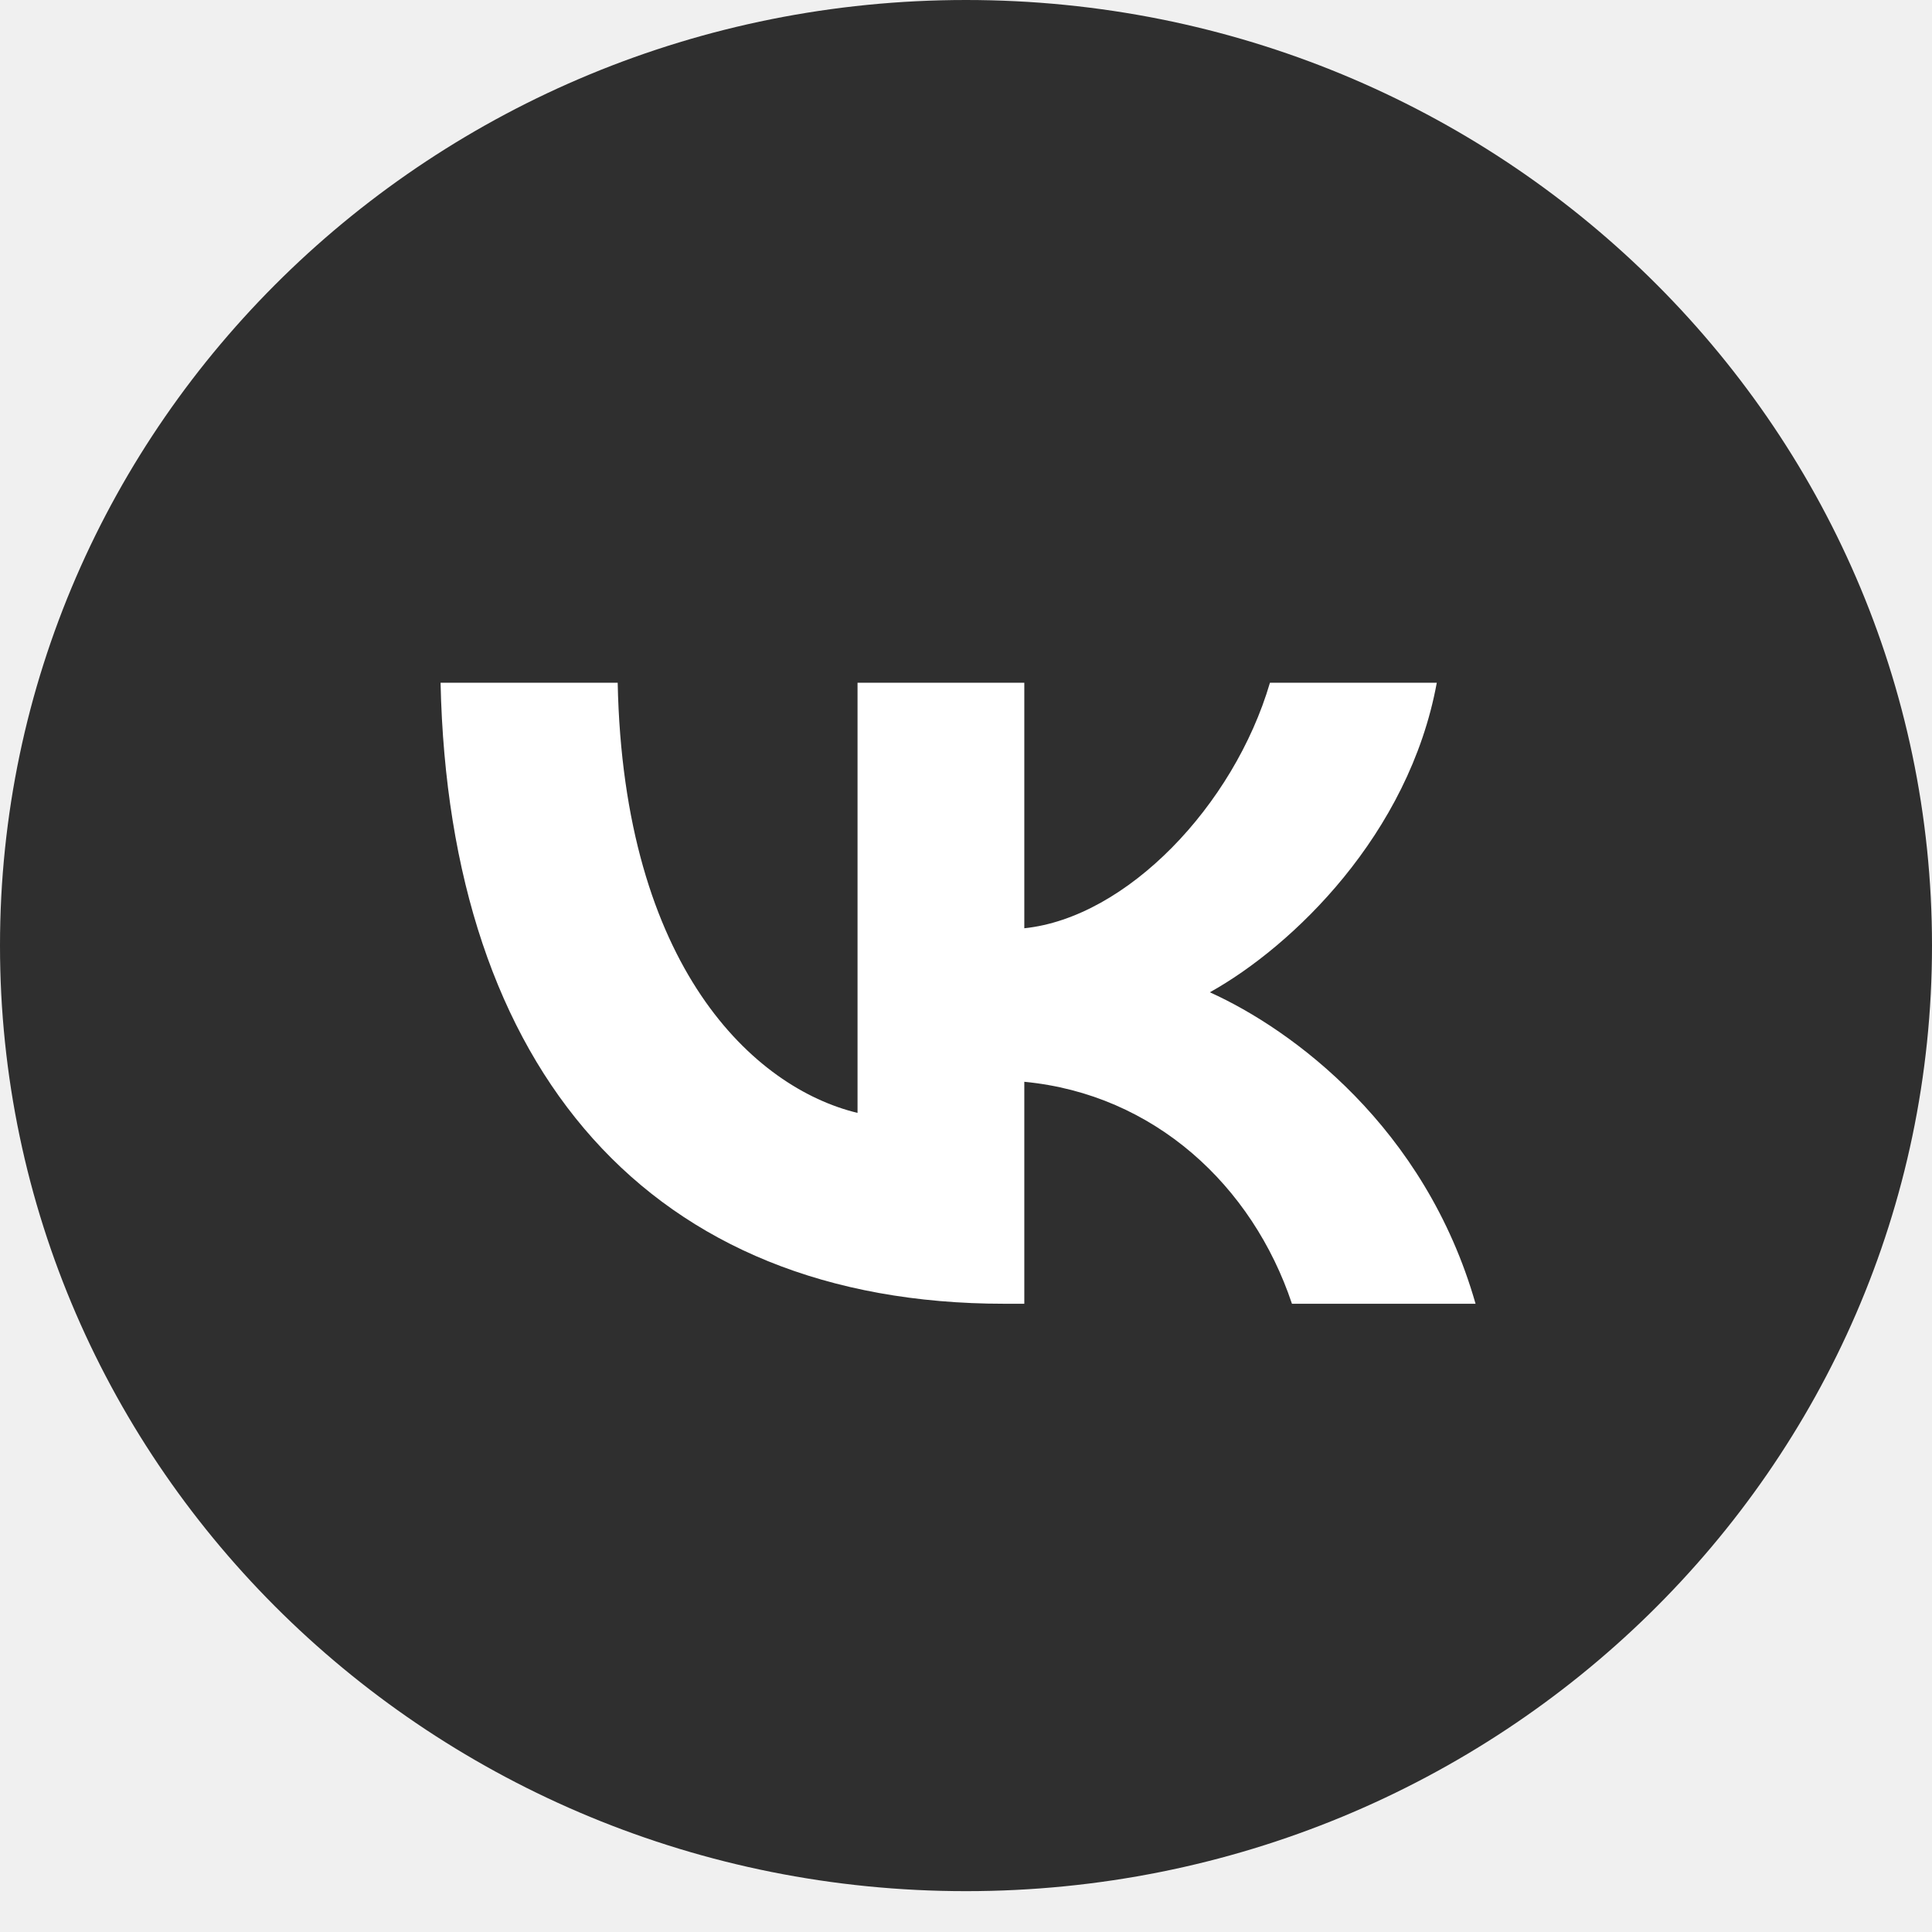
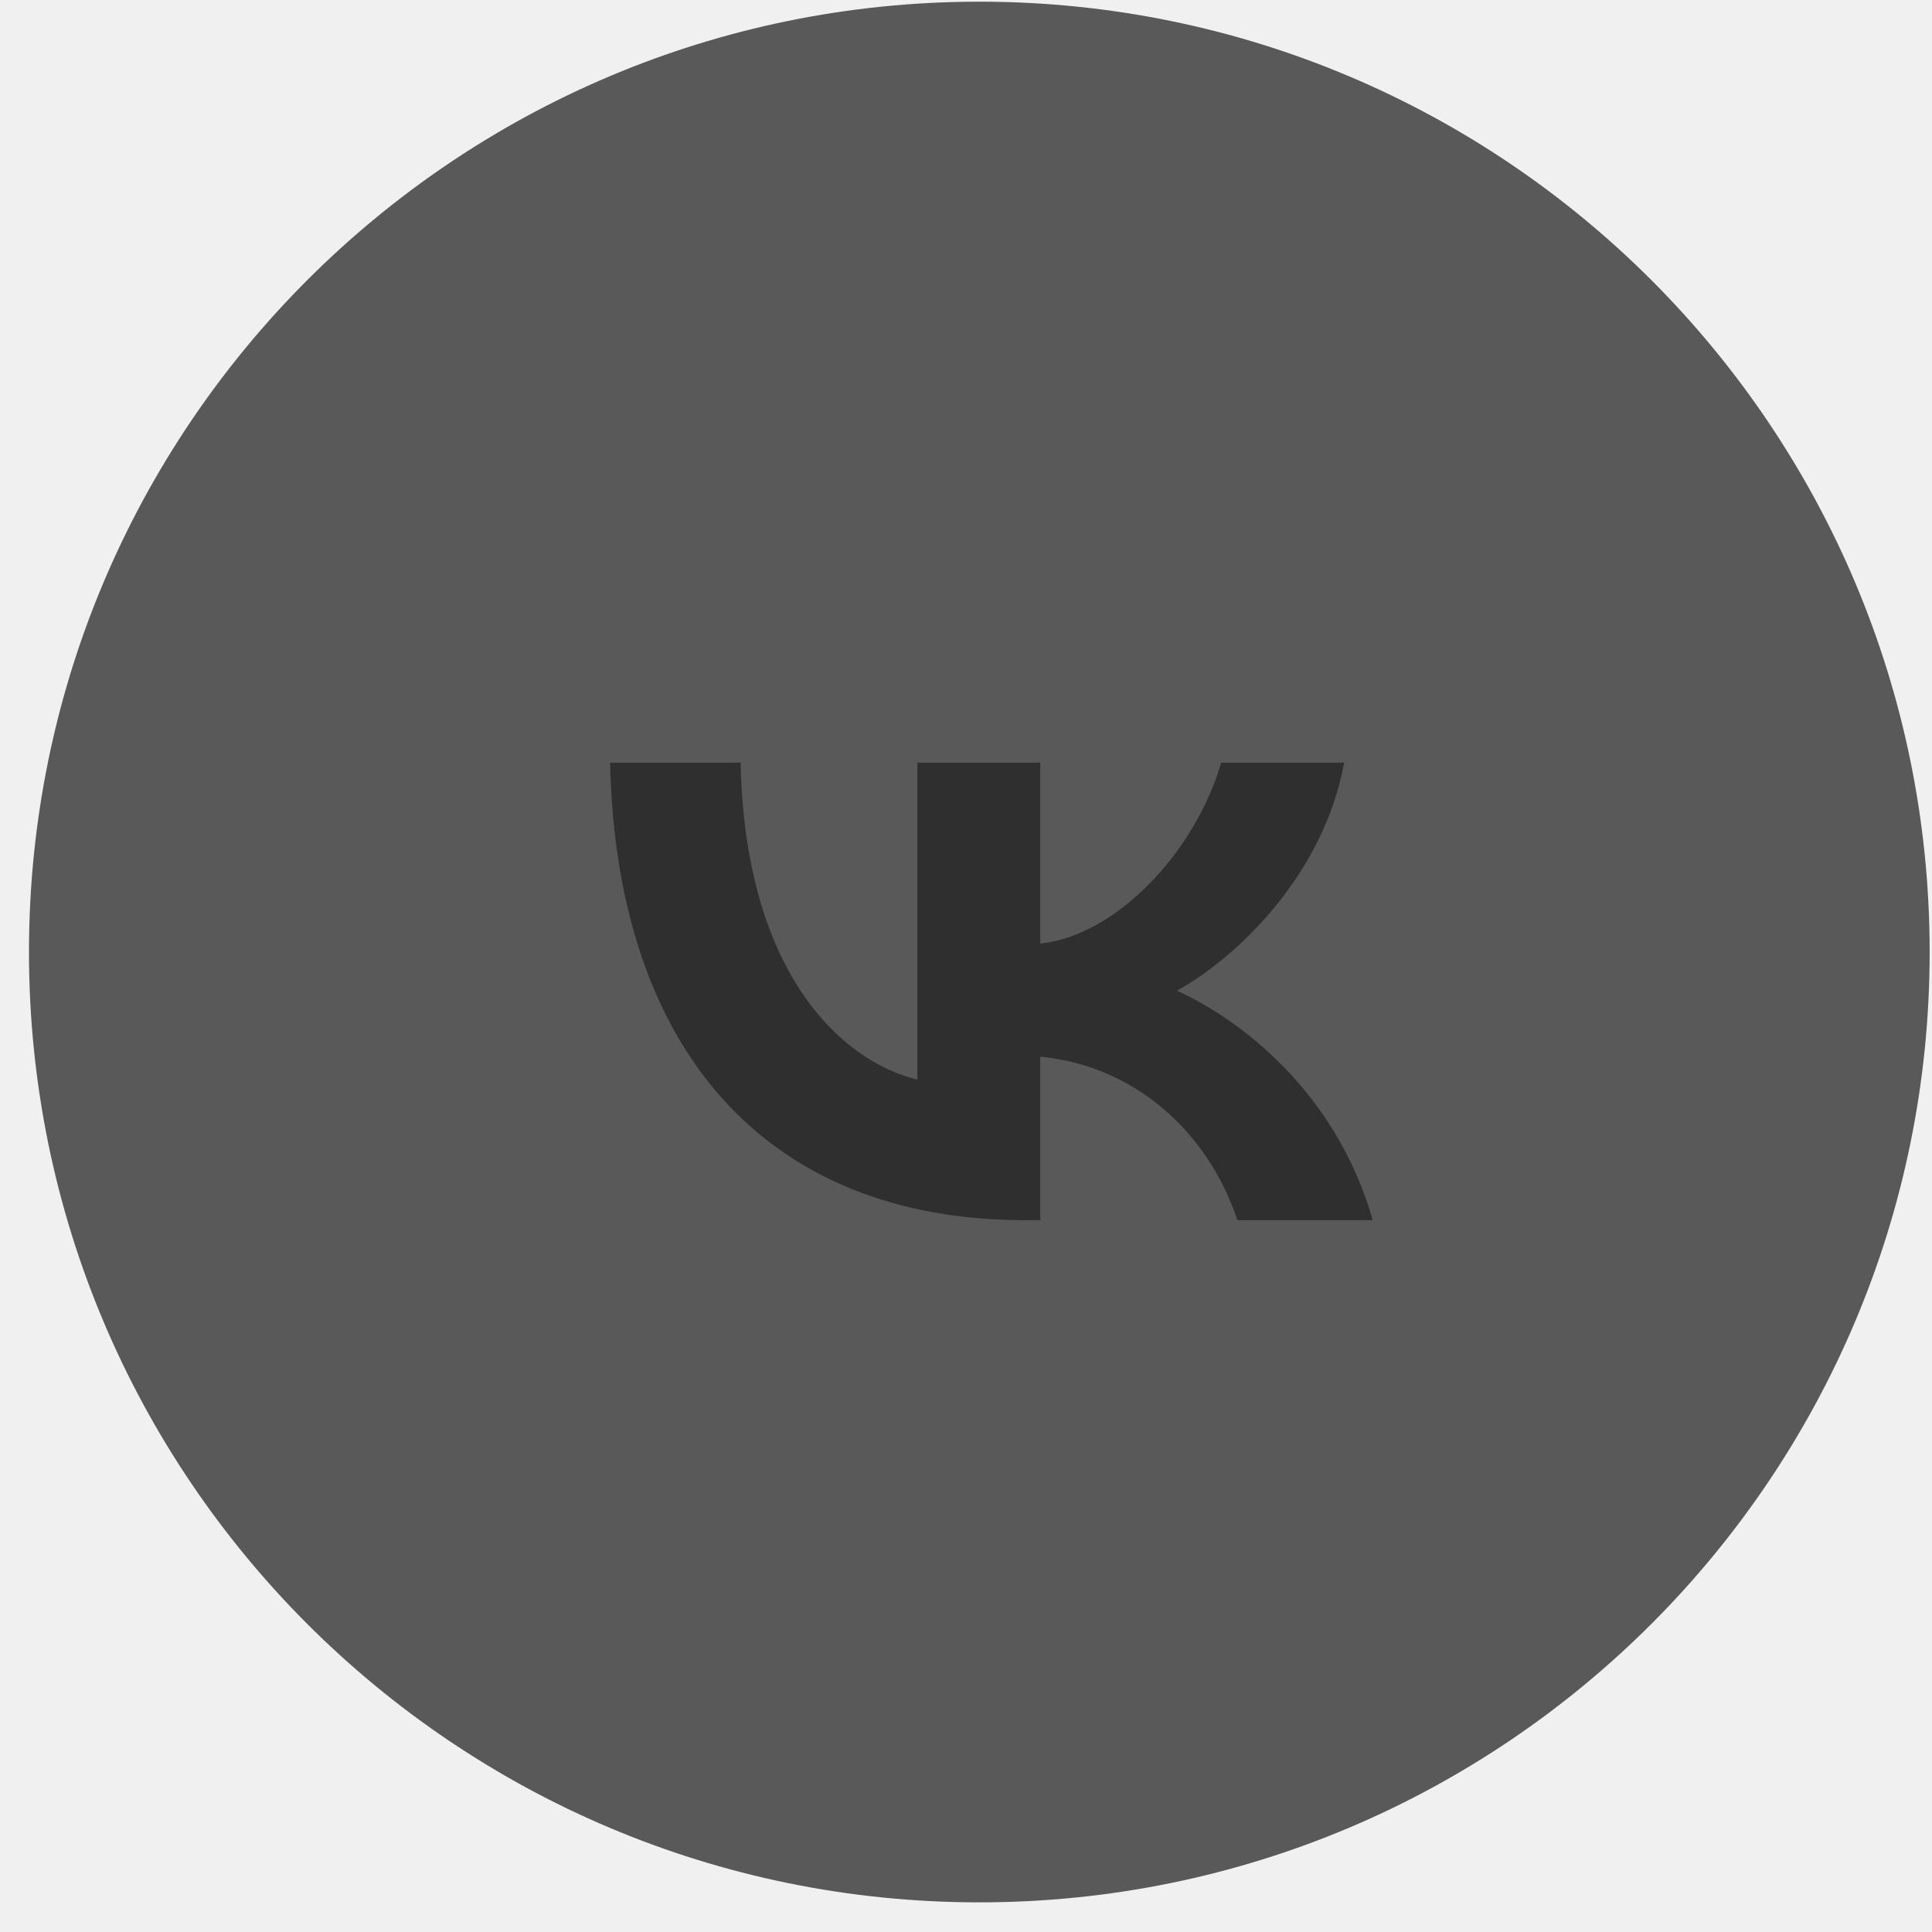
- <svg xmlns="http://www.w3.org/2000/svg" width="38" height="38" viewBox="0 0 28 28" fill="none">
-   <ellipse cx="14" cy="13.704" rx="14" ry="13.704" fill="#2F2F2F" />
-   <g clip-path="url(#clip0_509_970)">
-     <g clip-path="url(#clip1_509_970)">
-       <path d="M14.555 18.895C9.43 18.895 6.507 15.516 6.385 9.895H8.952C9.036 14.021 10.929 15.768 12.428 16.129V9.895H14.845V13.453C16.326 13.3 17.881 11.678 18.405 9.895H20.823C20.42 12.093 18.733 13.714 17.534 14.381C18.733 14.922 20.654 16.336 21.385 18.895H18.724C18.152 17.183 16.728 15.858 14.845 15.678V18.895H14.555Z" fill="white" />
-     </g>
-   </g>
-   <defs>
-     <clipPath id="clip0_509_970">
-       <rect width="17.231" height="16.866" fill="white" transform="translate(5.38477 4.89453)" />
-     </clipPath>
-     <clipPath id="clip1_509_970">
-       <rect width="16" height="16" fill="white" transform="translate(5.38477 4.89453)" />
-     </clipPath>
-   </defs>
+ <svg xmlns="http://www.w3.org/2000/svg" width="38" height="38" viewBox="0 0 38 38" fill="none">
+   <circle cx="19.262" cy="18.725" r="18.692" fill="#595959" />
+   <path d="M20.17 24C15.045 24 12.122 20.622 12 15H14.567C14.652 19.126 16.544 20.874 18.043 21.234V15H20.46V18.559C21.941 18.405 23.496 16.784 24.02 15H26.438C26.035 17.198 24.348 18.82 23.149 19.486C24.348 20.027 26.269 21.441 27 24H24.339C23.768 22.288 22.344 20.964 20.46 20.784V24H20.17Z" fill="#2F2F2F" />
</svg>
